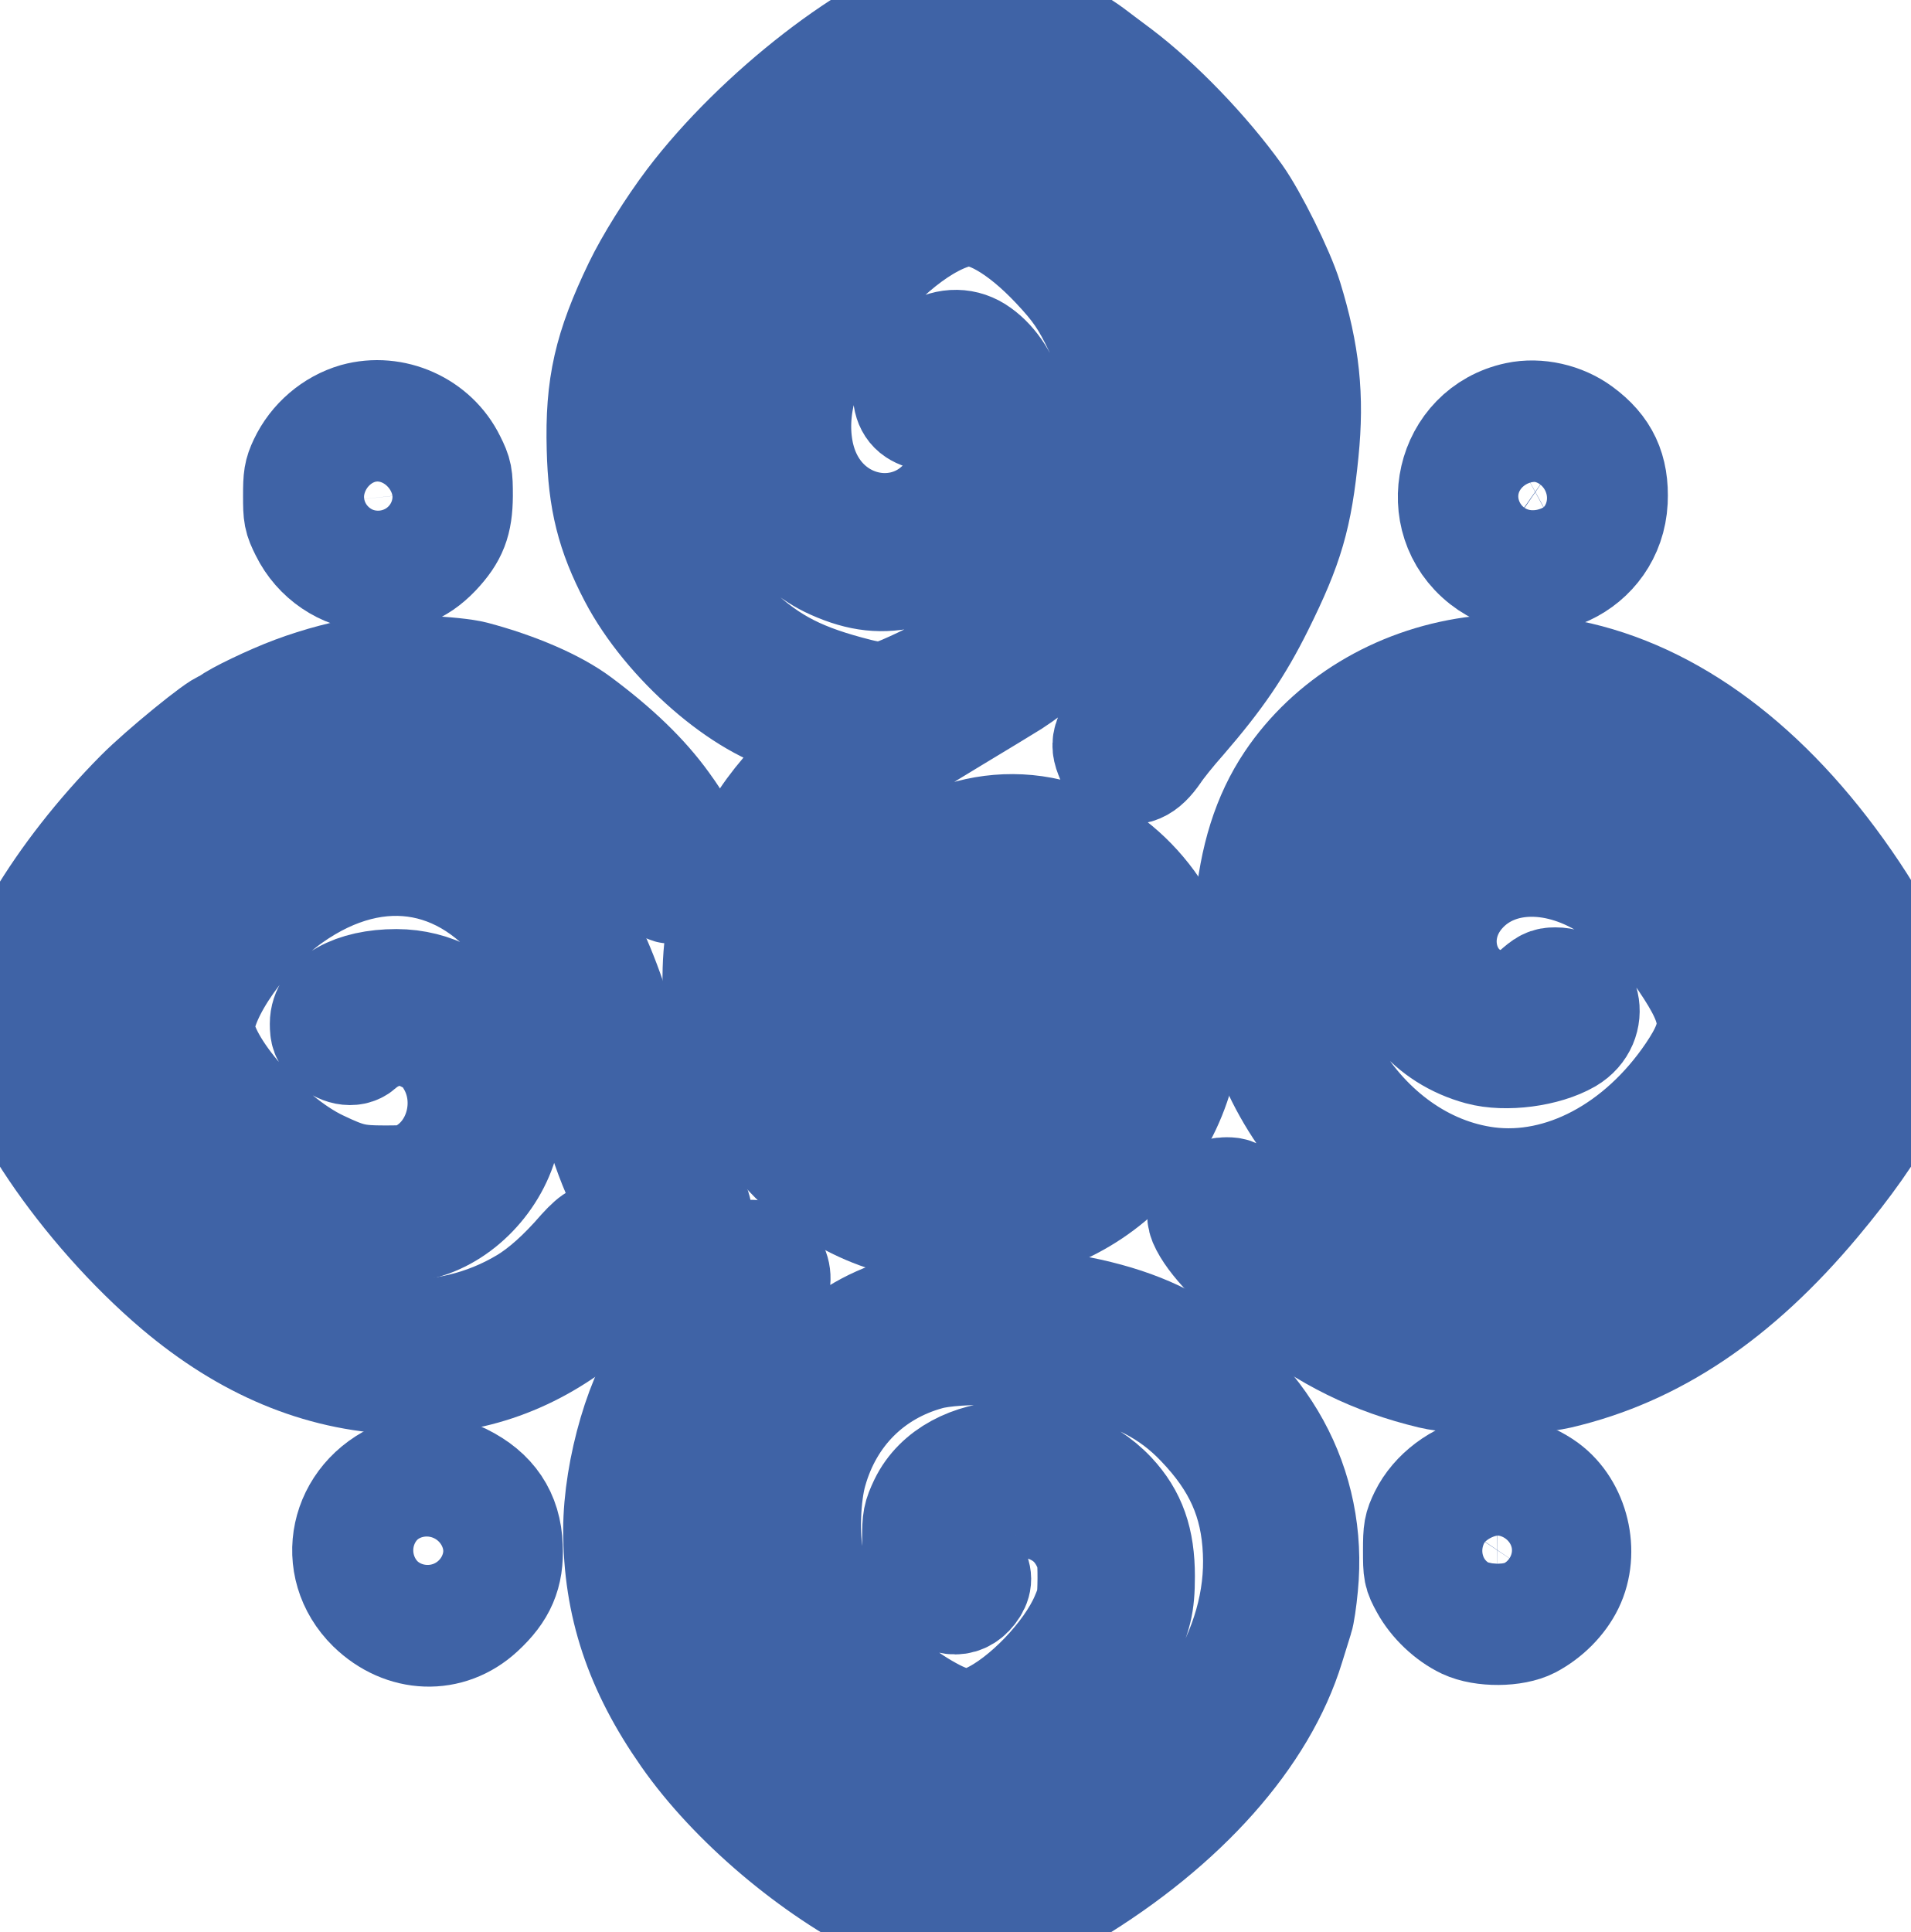
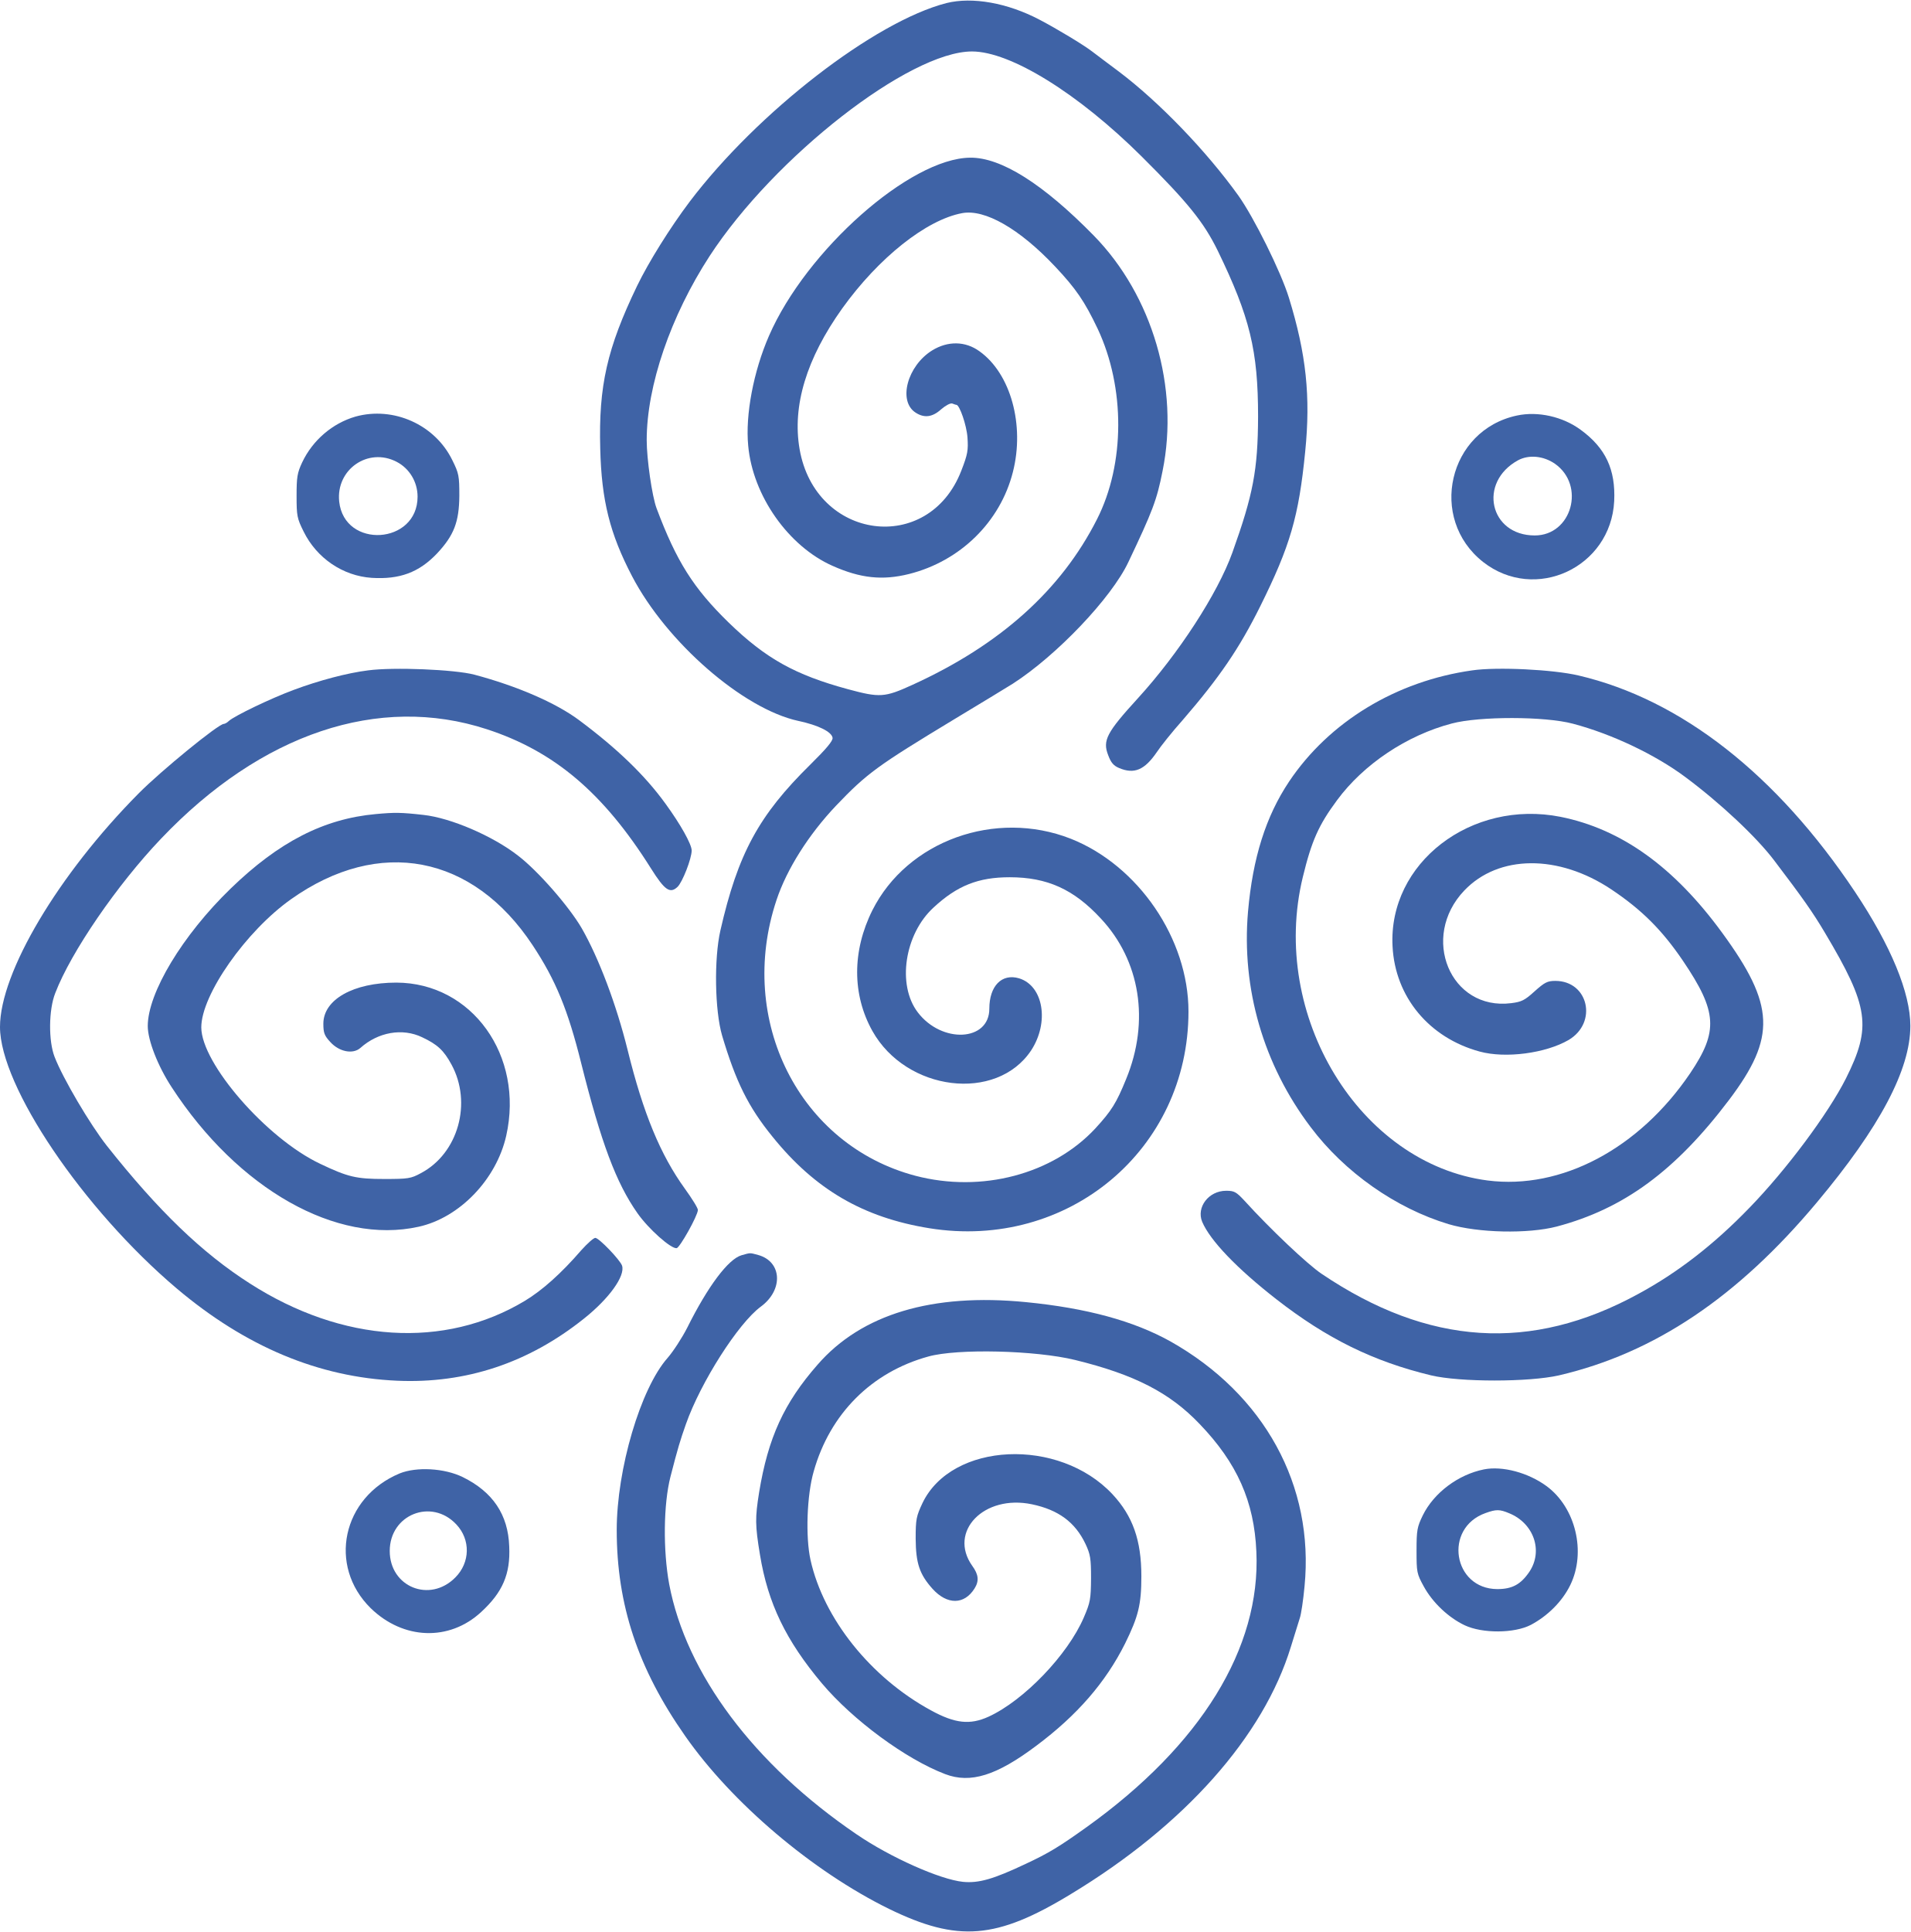
<svg xmlns="http://www.w3.org/2000/svg" viewBox="0 0 892.125 901.605" width="89" height="90">
-   <g transform="translate(-38,936.758) scale(0.1,-0.1)" fill="#3f63a6" stroke="#3f63a6" stroke-width="500" stroke-linejoin="round" stroke-linecap="round">
+   <g transform="translate(-38,936.758) scale(0.1,-0.1)" fill="#3f63a6" stroke="none">
    <path d="M4800 9356 c-335 -86 -882 -509 -1199 -927 -92 -122 -193 -284 -246 -394 -140 -291 -180 -466 -172 -760 6 -242 45 -397 149 -596 161 -308 518 -619 776 -675 94 -20 156 -51 160 -79 2 -14 -29 -51 -104 -125 -241 -237 -338 -416 -420 -775 -30 -132 -26 -373 8 -490 64 -215 122 -333 235 -472 199 -247 424 -378 733 -428 647 -104 1210 367 1210 1012 0 339 -234 682 -550 807 -352 138 -763 -10 -926 -334 -95 -190 -95 -394 0 -564 158 -282 579 -334 741 -91 86 131 58 302 -56 337 -81 24 -139 -36 -139 -142 0 -153 -222 -164 -334 -17 -98 128 -62 366 74 490 110 102 209 141 355 141 175 0 299 -56 425 -192 185 -197 230 -480 119 -750 -46 -113 -68 -148 -144 -231 -199 -214 -531 -302 -840 -221 -542 143 -836 726 -649 1287 48 145 151 307 278 441 145 152 194 187 551 403 121 73 245 148 275 167 205 132 460 400 539 567 113 238 133 289 160 426 79 389 -47 819 -321 1099 -237 242 -434 366 -578 364 -280 -3 -765 -432 -939 -832 -72 -165 -111 -369 -97 -513 21 -233 188 -470 394 -561 130 -58 233 -69 357 -38 239 60 426 243 485 476 56 219 -10 460 -156 564 -66 48 -148 49 -221 4 -116 -72 -160 -236 -78 -290 41 -27 79 -22 120 15 21 18 43 30 52 27 8 -3 16 -6 19 -6 15 0 48 -95 52 -153 4 -59 1 -78 -29 -155 -153 -395 -681 -325 -755 101 -35 202 32 423 199 657 170 237 393 414 560 445 106 20 268 -73 433 -248 99 -105 139 -164 200 -292 129 -275 128 -631 -3 -889 -168 -332 -454 -588 -863 -774 -129 -59 -152 -60 -300 -20 -247 67 -384 143 -558 312 -164 160 -243 285 -336 533 -21 56 -46 230 -46 318 0 254 112 580 294 860 302 463 933 955 1225 955 180 0 496 -196 792 -490 217 -216 290 -307 355 -439 151 -311 189 -468 189 -776 -1 -250 -23 -364 -120 -635 -69 -192 -252 -473 -441 -680 -146 -160 -166 -197 -139 -266 13 -35 25 -49 51 -60 71 -30 119 -9 176 74 17 26 71 94 121 150 172 199 264 334 362 531 140 282 180 419 210 722 26 258 5 456 -76 719 -38 123 -164 376 -236 477 -150 209 -371 438 -558 579 -49 37 -106 79 -125 94 -42 32 -163 105 -245 148 -150 79 -314 108 -435 78z" />
    <path d="M2040 7425 c-107 -31 -200 -110 -249 -214 -23 -49 -26 -69 -26 -156 0 -93 2 -105 33 -167 61 -124 183 -207 318 -216 130 -8 220 25 304 113 80 85 104 148 105 270 0 93 -2 105 -33 167 -81 166 -275 252 -452 203z m192 -211 c60 -31 98 -94 98 -163 0 -224 -342 -245 -366 -23 -16 150 135 255 268 186z" />
    <path d="M7464 7430 c-321 -68 -416 -481 -158 -684 243 -190 596 -26 612 284 7 148 -40 248 -156 333 -84 62 -200 88 -298 67z m177 -225 c144 -101 79 -335 -94 -335 -211 0 -266 248 -78 351 50 27 118 21 172 -16z" />
    <path d="M2099 6240 c-97 -12 -229 -47 -347 -91 -108 -40 -276 -121 -303 -145 -8 -8 -19 -14 -24 -14 -25 0 -293 -219 -397 -324 -376 -379 -648 -837 -648 -1091 0 -277 388 -851 825 -1221 322 -272 663 -415 1030 -431 321 -14 613 83 872 290 118 94 193 199 178 247 -9 27 -108 130 -125 130 -8 0 -37 -26 -65 -57 -95 -110 -183 -188 -264 -237 -376 -226 -852 -196 -1284 81 -224 143 -428 340 -668 643 -78 99 -205 314 -244 415 -29 74 -28 220 3 298 74 193 290 507 494 721 468 492 1017 676 1522 511 315 -103 544 -297 766 -650 64 -102 89 -119 124 -86 23 22 66 132 66 170 0 29 -52 122 -122 218 -96 133 -226 258 -403 390 -110 82 -291 160 -490 213 -91 24 -377 36 -496 20z" />
    <path d="M7255 6240 c-355 -50 -668 -240 -855 -519 -109 -163 -170 -357 -192 -608 -31 -359 72 -714 292 -1005 159 -212 399 -380 645 -454 138 -41 371 -46 505 -11 313 83 554 260 805 592 220 292 214 442 -33 780 -225 308 -471 484 -754 541 -418 83 -806 -216 -785 -605 12 -236 171 -427 407 -491 121 -33 308 -8 415 54 137 81 93 276 -62 276 -37 0 -50 -7 -97 -49 -46 -42 -61 -49 -109 -55 -284 -36 -427 308 -219 526 160 168 440 170 687 5 142 -95 237 -190 334 -333 161 -238 166 -329 34 -525 -239 -353 -602 -545 -946 -501 -598 78 -1020 771 -863 1417 41 169 74 243 160 359 124 168 326 303 536 358 128 34 434 34 565 -1 182 -48 384 -144 525 -249 164 -122 332 -280 414 -388 136 -179 181 -243 238 -339 206 -346 219 -439 98 -681 -84 -166 -279 -427 -450 -603 -167 -173 -337 -304 -520 -403 -500 -273 -980 -242 -1478 94 -67 45 -240 209 -360 341 -39 42 -48 47 -86 47 -82 0 -140 -77 -112 -145 37 -87 161 -217 347 -362 235 -183 452 -290 722 -355 134 -32 457 -32 597 0 446 104 834 365 1204 807 295 352 437 621 437 825 0 154 -90 373 -258 625 -366 549 -813 899 -1291 1011 -118 28 -381 41 -497 24z" />
    <path d="M2135 5569 c-243 -22 -453 -130 -678 -348 -225 -218 -387 -487 -387 -642 0 -66 47 -187 112 -286 310 -476 770 -736 1153 -651 191 42 363 221 409 425 84 374 -160 714 -513 715 -201 0 -341 -79 -341 -192 0 -43 5 -56 33 -86 41 -45 105 -58 140 -27 83 74 196 94 288 50 72 -34 101 -61 137 -127 98 -179 32 -416 -143 -508 -46 -25 -59 -27 -170 -27 -131 0 -170 9 -300 71 -250 118 -555 469 -555 637 0 152 209 450 420 599 411 291 848 207 1127 -215 108 -163 165 -302 227 -551 93 -371 163 -559 263 -701 52 -74 157 -167 183 -163 15 3 98 151 99 178 1 8 -27 53 -61 100 -114 158 -194 351 -267 647 -53 214 -135 430 -214 568 -59 102 -205 269 -298 340 -118 92 -314 176 -441 190 -106 12 -135 12 -223 4z" />
    <path d="M3843 3509 c-62 -18 -157 -144 -254 -339 -24 -47 -65 -110 -91 -140 -127 -143 -238 -521 -238 -804 0 -349 99 -647 319 -961 219 -314 596 -633 952 -808 322 -157 502 -143 850 69 531 321 899 736 1027 1154 18 58 37 119 42 135 6 17 16 83 22 148 46 470 -188 897 -627 1144 -171 95 -389 155 -674 183 -437 43 -768 -56 -973 -292 -157 -179 -231 -341 -273 -596 -19 -119 -19 -153 4 -292 37 -226 121 -400 289 -600 145 -172 392 -354 576 -424 118 -45 240 -7 426 133 190 142 323 295 414 477 62 126 76 182 76 314 0 168 -40 281 -135 383 -250 267 -750 244 -887 -41 -29 -62 -32 -75 -32 -167 1 -115 18 -166 79 -234 68 -75 148 -75 196 2 22 35 19 65 -11 106 -113 160 55 334 279 287 124 -26 202 -84 250 -185 23 -49 26 -68 26 -161 -1 -97 -3 -111 -34 -183 -75 -174 -279 -387 -445 -463 -86 -39 -156 -32 -269 30 -281 153 -501 428 -562 702 -24 108 -17 304 15 414 76 269 270 463 535 536 136 38 501 29 685 -16 278 -68 443 -153 582 -299 175 -182 255 -362 265 -596 21 -450 -259 -904 -792 -1286 -130 -93 -178 -122 -285 -172 -152 -72 -220 -91 -293 -84 -107 11 -339 114 -497 222 -479 326 -796 750 -875 1168 -29 158 -27 373 6 502 35 136 45 168 72 245 69 196 245 472 350 549 106 78 99 210 -12 241 -41 11 -35 11 -78 -1z" />
    <path d="M7310 2509 c-120 -24 -234 -109 -286 -215 -26 -54 -29 -68 -29 -164 0 -101 1 -108 34 -168 41 -75 115 -145 191 -181 83 -39 232 -38 309 2 79 42 147 110 184 186 75 154 25 362 -111 462 -86 63 -206 95 -292 78z m118 -205 c115 -47 159 -176 94 -273 -40 -59 -80 -81 -150 -81 -207 1 -252 285 -55 355 50 18 66 18 111 -1z" />
    <path d="M2246 2490 c-268 -112 -336 -431 -135 -629 152 -148 367 -156 516 -18 100 92 137 177 131 306 -5 149 -77 255 -217 324 -86 42 -216 49 -295 17z m265 -238 c67 -71 65 -178 -5 -248 -119 -120 -306 -44 -306 124 0 170 195 248 311 124z" />
  </g>
</svg>
